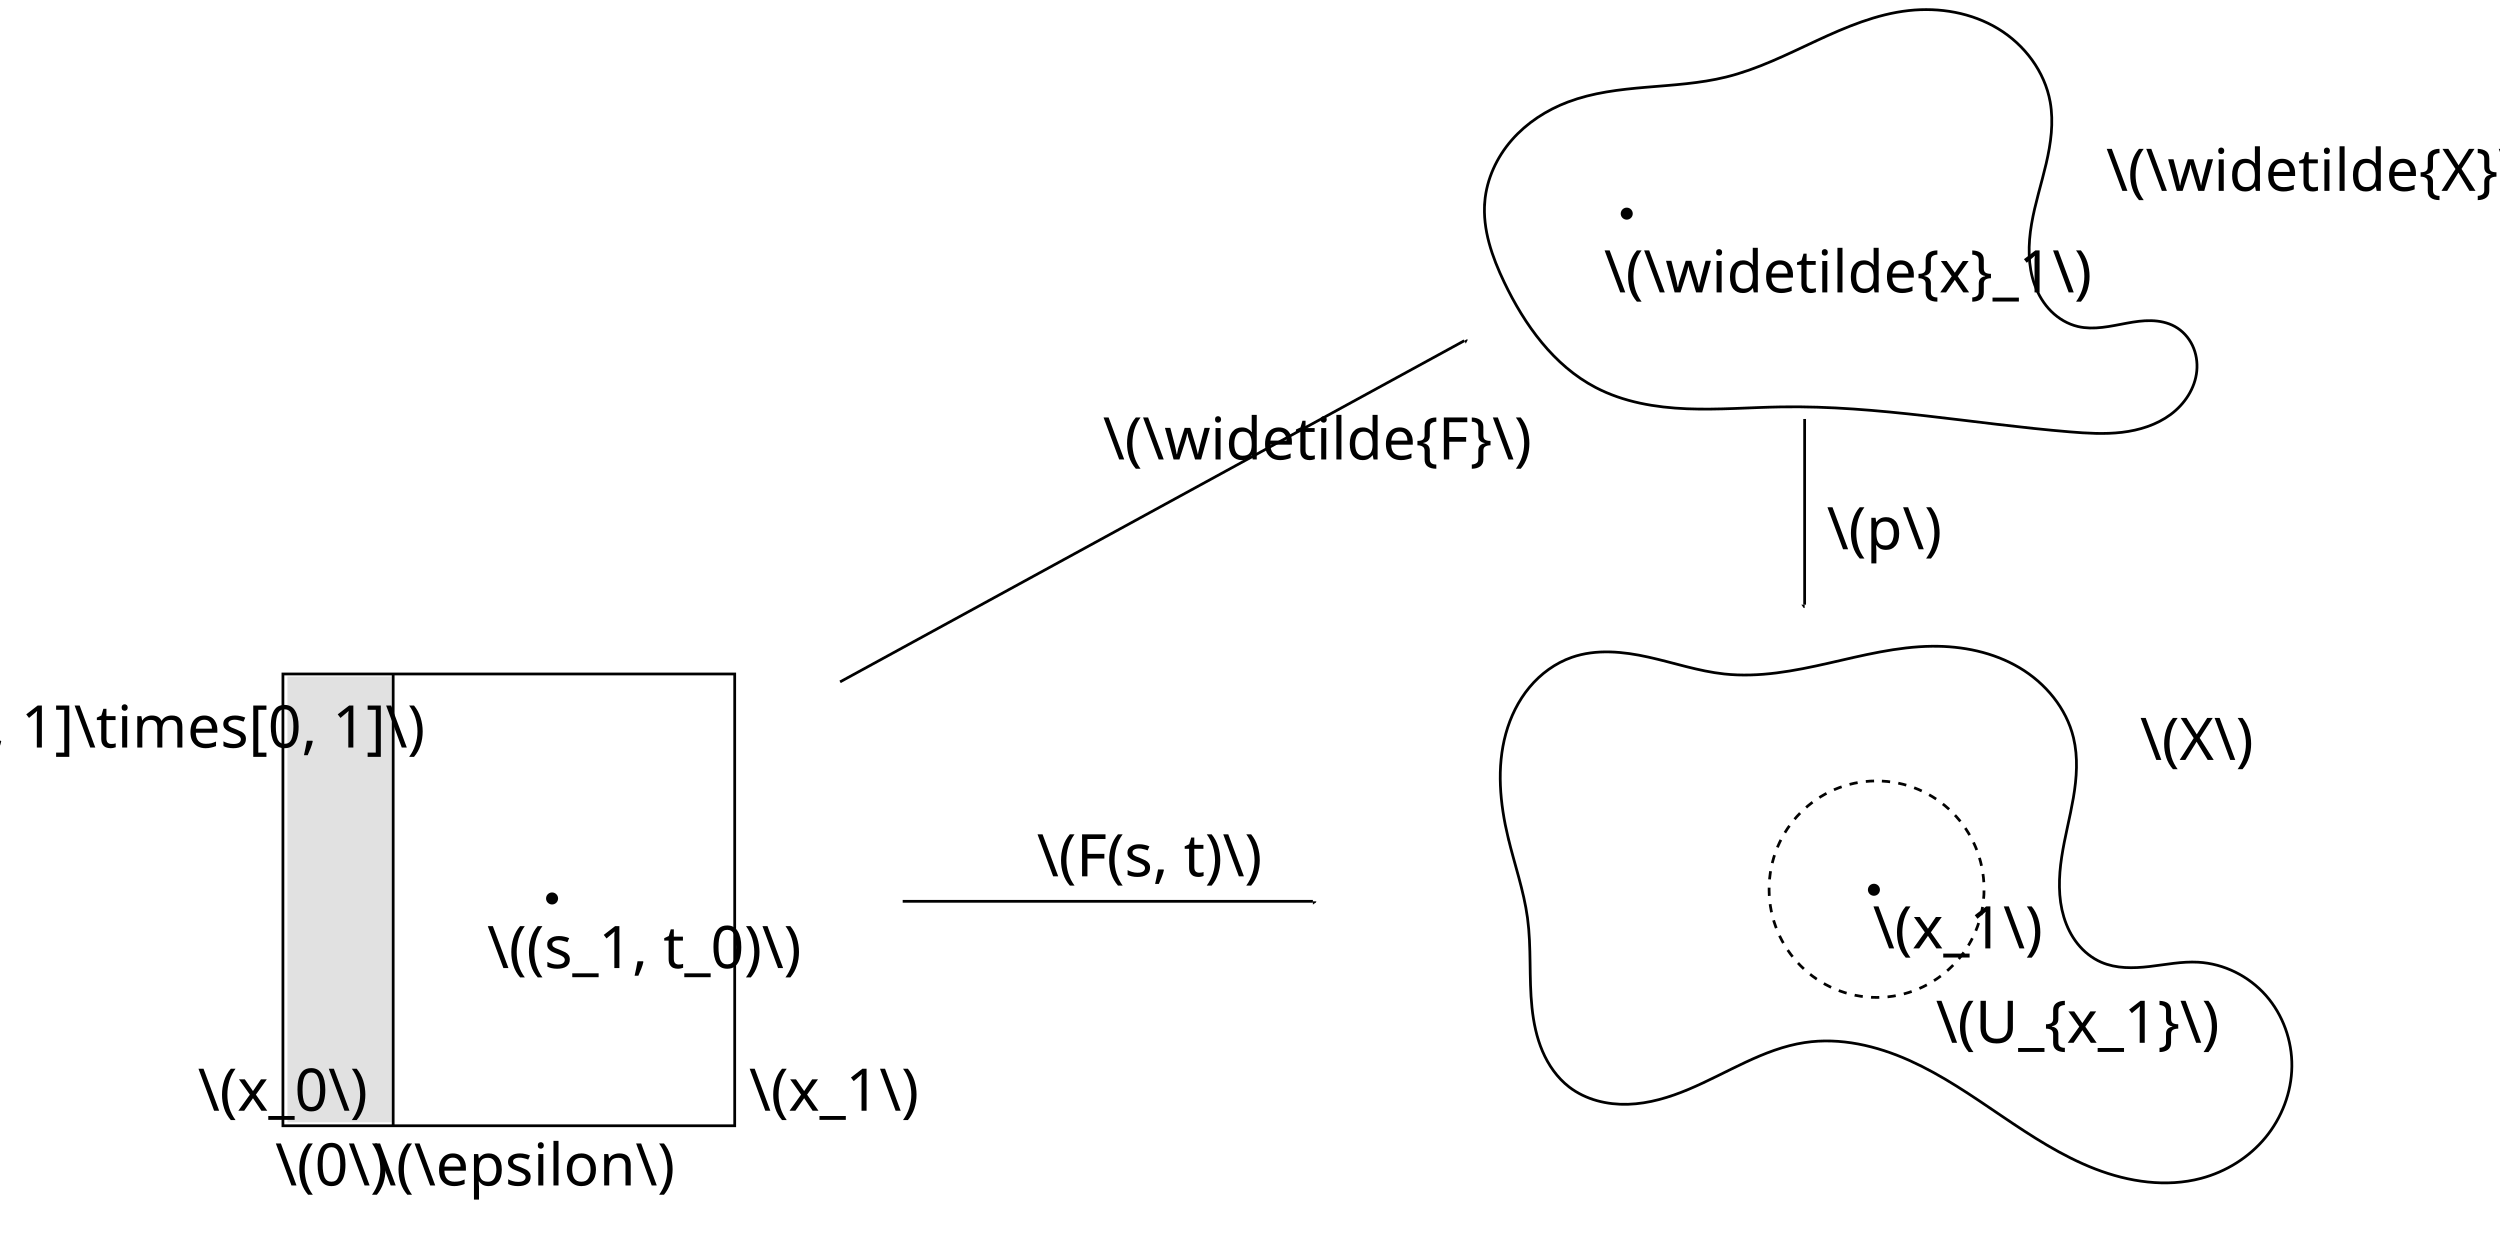
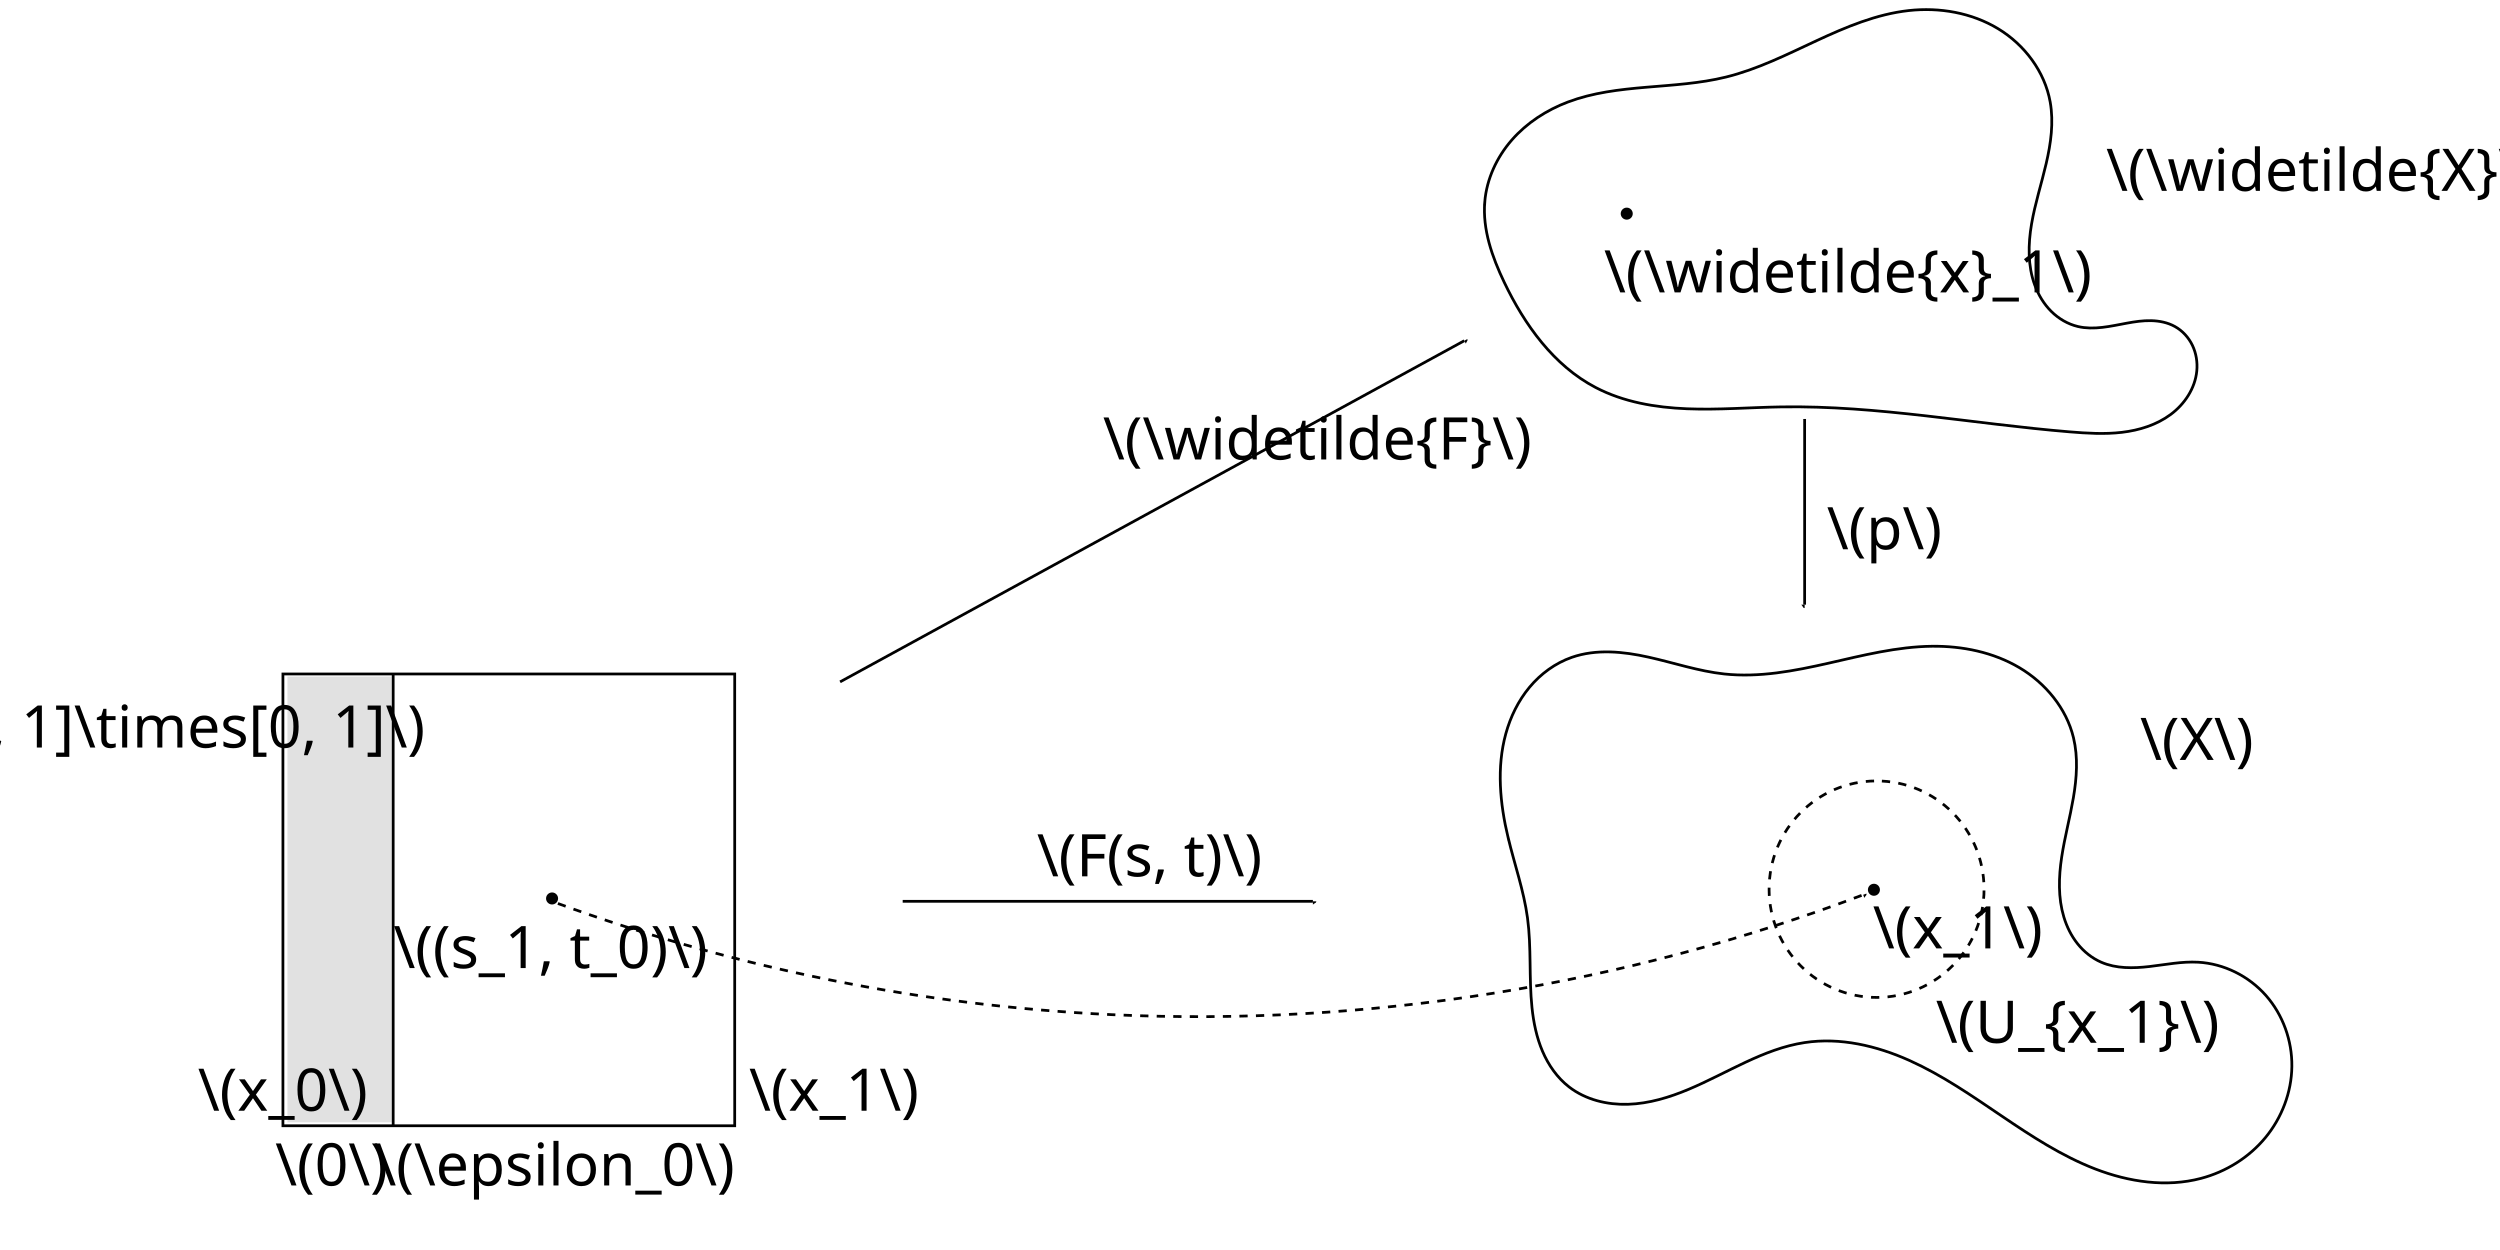
<svg xmlns="http://www.w3.org/2000/svg" width="240mm" height="120mm" viewBox="0 0 240 120" version="1.1" id="svg8">
  <defs id="defs2">
    <marker id="marker-arrow-1" orient="auto-start-reverse" refY="0" refX="0" markerHeight="3" markerWidth="2">
      <g transform="scale(1.393333)" id="g1070">
        <path d="M -1.554,2.072 C -1.425,1.295 0,0.13 0.389,0 0,-0.13 -1.425,-1.295 -1.554,-2.072" style="fill:none;stroke:#000000;stroke-linecap:round;stroke-linejoin:round;stroke-miterlimit:10;stroke-dasharray:none;stroke-opacity:1" id="path1068" />
+ 
+ 



0" /&gt;
   </g>
    </marker>
    <marker id="marker2778" orient="auto-start-reverse" refY="0" refX="0" markerHeight="3" markerWidth="2">
      <g transform="scale(1.393333)" id="g2776">
        <path d="M -1.554,2.072 C -1.425,1.295 0,0.13 0.389,0 0,-0.13 -1.425,-1.295 -1.554,-2.072" style="fill:none;stroke:#000000;stroke-linecap:round;stroke-linejoin:round;stroke-miterlimit:10;stroke-dasharray:none;stroke-opacity:1" id="path2774" />



+ 
+ 
0" /&gt;
   </g>
    </marker>
    <marker id="marker2786" orient="auto-start-reverse" refY="0" refX="0" markerHeight="3" markerWidth="2">
      <g transform="scale(1.393333)" id="g2784">
        <path d="M -1.554,2.072 C -1.425,1.295 0,0.13 0.389,0 0,-0.13 -1.425,-1.295 -1.554,-2.072" style="fill:none;stroke:#000000;stroke-linecap:round;stroke-linejoin:round;stroke-miterlimit:10;stroke-dasharray:none;stroke-opacity:1" id="path2782" />



+ 
+ 
+ 0" /&gt;
+    </g>
+     </marker>
+     <marker id="marker-arrow-1-2" orient="auto-start-reverse" refY="0" refX="0" markerHeight="3" markerWidth="2">
+       <g transform="scale(1.393333)" id="g1106">
+         <path d="M -1.554,2.072 C -1.425,1.295 0,0.13 0.389,0 0,-0.13 -1.425,-1.295 -1.554,-2.072" style="fill:none;stroke:#000000;stroke-width:{0.6};stroke-linecap:round;stroke-linejoin:round;stroke-miterlimit:10;stroke-dasharray:none;stroke-opacity:1�        inkscape:connector-curvature=" id="path1104" />
0" /&gt;
   </g>
    </marker>
  </defs>
  <g id="layer1" transform="translate(0,-177)">
    <rect style="font-variation-settings:normal;vector-effect:none;fill:none;fill-opacity:1;fill-rule:evenodd;stroke:#000000;stroke-width:0.265;stroke-linecap:butt;stroke-linejoin:miter;stroke-miterlimit:4;stroke-dasharray:none;stroke-dashoffset:0;stroke-opacity:1;-inkscape-stroke:none;marker-start:none;marker-end:none;stop-color:#000000" id="rect845" width="43.371" height="43.371" x="27.161" y="241.702" />
    <path style="fill:none;fill-opacity:1;stroke:#000000;stroke-width:0.265;stroke-linecap:butt;stroke-linejoin:miter;stroke-dasharray:none;stroke-opacity:1;marker-start:none;marker-end:url(#marker-arrow-1)" d="M 86.658,263.526 H 126.038" id="path1064" />
    <path style="fill:none;stroke:#000000;stroke-width:0.265px;stroke-linecap:butt;stroke-linejoin:miter;stroke-opacity:1" d="m 144.774,257.4 c -0.78,-3.267 -1.107,-6.728 -0.215,-9.967 0.446,-1.619 1.198,-3.163 2.272,-4.454 1.074,-1.291 2.477,-2.322 4.063,-2.875 2.347,-0.818 4.934,-0.559 7.36,-0.019 2.427,0.539 4.803,1.349 7.274,1.616 3.349,0.361 6.719,-0.289 10.004,-1.034 3.285,-0.745 6.584,-1.591 9.952,-1.627 2.91,-0.031 5.87,0.572 8.374,2.054 2.504,1.482 4.515,3.897 5.196,6.726 0.453,1.882 0.315,3.858 -0.01,5.766 -0.325,1.908 -0.834,3.782 -1.123,5.696 -0.289,1.914 -0.351,3.902 0.209,5.755 0.28,0.926 0.715,1.81 1.319,2.567 0.604,0.756 1.379,1.382 2.267,1.768 1.438,0.626 3.074,0.594 4.632,0.414 1.558,-0.181 3.114,-0.501 4.681,-0.414 2.473,0.138 4.858,1.334 6.497,3.191 1.639,1.858 2.524,4.346 2.493,6.823 -0.031,2.477 -0.966,4.922 -2.545,6.83 -1.579,1.909 -3.784,3.277 -6.179,3.909 -3.336,0.881 -6.923,0.341 -10.142,-0.901 -3.219,-1.242 -6.131,-3.153 -8.988,-5.087 -2.857,-1.934 -5.709,-3.918 -8.856,-5.331 -3.148,-1.413 -6.652,-2.237 -10.063,-1.719 -3.971,0.603 -7.432,2.931 -11.135,4.487 -1.852,0.778 -3.809,1.373 -5.816,1.437 -2.007,0.065 -4.078,-0.437 -5.665,-1.667 -1.138,-0.882 -1.986,-2.103 -2.551,-3.427 -0.565,-1.324 -0.858,-2.751 -1.008,-4.182 -0.301,-2.863 -0.045,-5.769 -0.432,-8.622 -0.356,-2.624 -1.248,-5.141 -1.863,-7.716 z" id="path1178" />
    <path style="fill:none;fill-opacity:1;stroke:#000000;stroke-width:0.265;stroke-linecap:butt;stroke-linejoin:miter;stroke-dasharray:none;stroke-opacity:1;marker-start:none;marker-end:url(#marker-arrow-1)" d="m 173.245,217.222 v 17.827" id="path1649" />
    <text xml:space="preserve" style="font-size:5.644px;line-height:1.25;font-family:sans-serif;letter-spacing:0px;word-spacing:0px;stroke-width:0.265" x="175.373" y="229.728" id="text1864">
      <tspan id="tspan1862" style="stroke-width:0.265" x="175.373" y="229.728">\(p\)</tspan>
    </text>
    <text xml:space="preserve" style="font-size:5.644px;line-height:1.25;font-family:sans-serif;letter-spacing:0px;word-spacing:0px;stroke-width:0.265" x="205.441" y="249.95" id="text2632">
      <tspan style="stroke-width:0.265" x="205.441" y="249.95" id="tspan2638">\(X\)</tspan>
    </text>
    <text xml:space="preserve" style="font-size:5.644px;line-height:1.25;font-family:sans-serif;letter-spacing:0px;word-spacing:0px;stroke-width:0.265" x="18.991" y="283.634" id="text3170">
      <tspan id="tspan3168" style="stroke-width:0.265" x="18.991" y="283.634">\(x_0\)</tspan>
    </text>
    <text xml:space="preserve" style="font-size:5.644px;line-height:1.25;font-family:sans-serif;letter-spacing:0px;word-spacing:0px;stroke-width:0.265" x="71.908" y="283.634" id="text3334">
      <tspan id="tspan3332" style="stroke-width:0.265" x="71.908" y="283.634">\(x_1\)</tspan>
    </text>
    <text xml:space="preserve" style="font-size:5.644px;line-height:1.25;font-family:sans-serif;letter-spacing:0px;word-spacing:0px;stroke-width:0.265" x="99.541" y="261.125" id="text4798">
      <tspan id="tspan4796" style="stroke-width:0.265" x="99.541" y="261.125">\(F(s, t)\)</tspan>
    </text>
    <path style="font-variation-settings:normal;opacity:0.99;vector-effect:none;fill:#000000;fill-opacity:1;fill-rule:evenodd;stroke:none;stroke-width:0.265;stroke-linecap:butt;stroke-linejoin:round;stroke-miterlimit:4;stroke-dasharray:none;stroke-dashoffset:0;stroke-opacity:1;-inkscape-stroke:none;marker-start:none;marker-end:none;stop-color:#000000;stop-opacity:1" id="path5660-4" d="m 179.925,261.841 a 0.578,0.578 0 0 1 0.548,0.605 0.578,0.578 0 0 1 -0.604,0.549 0.578,0.578 0 0 1 -0.549,-0.604 0.578,0.578 0 0 1 0.603,-0.55" />
    <path style="font-variation-settings:normal;opacity:0.99;vector-effect:none;fill:#000000;fill-opacity:1;fill-rule:evenodd;stroke:none;stroke-width:0.265;stroke-linecap:butt;stroke-linejoin:round;stroke-miterlimit:4;stroke-dasharray:none;stroke-dashoffset:0;stroke-opacity:1;-inkscape-stroke:none;marker-start:none;marker-end:none;stop-color:#000000;stop-opacity:1" id="path5660-4-0" d="m 53.027,262.676 a 0.578,0.578 0 0 1 0.548,0.605 0.578,0.578 0 0 1 -0.604,0.549 0.578,0.578 0 0 1 -0.549,-0.604 0.578,0.578 0 0 1 0.603,-0.55" />
    <text xml:space="preserve" style="font-size:5.644px;line-height:1.25;font-family:sans-serif;letter-spacing:0px;word-spacing:0px;stroke-width:0.265" x="179.789" y="268.05" id="text11043">
      <tspan id="tspan11041" style="stroke-width:0.265" x="179.789" y="268.05">\(x_1\)</tspan>
    </text>
    <path style="font-variation-settings:normal;opacity:0.99;vector-effect:none;fill:#000000;fill-opacity:1;fill-rule:evenodd;stroke:none;stroke-width:0.265;stroke-linecap:butt;stroke-linejoin:round;stroke-miterlimit:4;stroke-dasharray:none;stroke-dashoffset:0;stroke-opacity:1;-inkscape-stroke:none;marker-start:none;marker-end:none;stop-color:#000000;stop-opacity:1" id="path5660-4-1" d="m 156.196,196.933 a 0.578,0.578 0 0 1 0.548,0.605 0.578,0.578 0 0 1 -0.604,0.549 0.578,0.578 0 0 1 -0.549,-0.604 0.578,0.578 0 0 1 0.603,-0.55" />
    <text xml:space="preserve" style="font-size:5.644px;line-height:1.25;font-family:sans-serif;letter-spacing:0px;word-spacing:0px;stroke-width:0.265" x="153.981" y="205.072" id="text11043-1">
      <tspan id="tspan11041-0" style="stroke-width:0.265" x="153.981" y="205.072">\(\widetilde{x}_1\)</tspan>
    </text>
    <text xml:space="preserve" style="font-size:5.644px;line-height:1.25;font-family:sans-serif;letter-spacing:0px;word-spacing:0px;stroke-width:0.265" x="-9.84" y="248.768" id="text15339">
      <tspan id="tspan15337" style="stroke-width:0.265" x="-9.84" y="248.768">\([0, 1]\times[0, 1]\)</tspan>
    </text>
    <path style="fill:none;fill-opacity:1;stroke:#000000;stroke-width:0.265;stroke-linecap:butt;stroke-linejoin:miter;stroke-dasharray:none;stroke-opacity:1;marker-start:none;marker-end:url(#marker-arrow-1)" d="M 80.648,242.46 140.571,209.709" id="path24815" />
    <text xml:space="preserve" style="font-size:5.644px;line-height:1.25;font-family:sans-serif;letter-spacing:0px;word-spacing:0px;stroke-width:0.265" x="105.879" y="221.111" id="text25242">
      <tspan id="tspan25240" style="stroke-width:0.265" x="105.879" y="221.111">\(\widetilde{F}\)</tspan>
    </text>
    <path style="fill:none;stroke:#000000;stroke-width:0.265px;stroke-linecap:butt;stroke-linejoin:miter;stroke-opacity:1" d="M 37.744,285.073 V 241.702" id="path1158" />
    <path style="opacity:0.99;fill:#000000;fill-opacity:0.12;stroke:none;stroke-width:0.213;stroke-linejoin:round;stroke-dasharray:0.639, 0.639;stroke-opacity:1;marker-start:none;marker-end:none" d="m 27.595,263.346 v -21.399 h 5.004 5.004 v 21.399 21.399 h -5.004 -5.004 z" id="path1788" />
    <text xml:space="preserve" style="font-size:5.644px;line-height:1.25;font-family:sans-serif;letter-spacing:0px;word-spacing:0px;stroke-width:0.265" x="26.418" y="290.804" id="text7541">
      <tspan id="tspan7539" style="stroke-width:0.265" x="26.418" y="290.804">\(0\)</tspan>
    </text>
    <text xml:space="preserve" style="font-size:5.644px;line-height:1.25;font-family:sans-serif;letter-spacing:0px;word-spacing:0px;stroke-width:0.265" x="35.943" y="290.804" id="text7705">
-       <tspan id="tspan7703" style="stroke-width:0.265" x="35.943" y="290.804">\(\epsilon\)</tspan>
+       <tspan id="tspan7703" style="stroke-width:0.265" x="35.943" y="290.804">\(\epsilon_0\)</tspan>
    </text>
    <text xml:space="preserve" style="font-size:5.644px;line-height:1.25;font-family:sans-serif;letter-spacing:0px;word-spacing:0px;stroke-width:0.265" x="185.835" y="277.109" id="text1459">
      <tspan id="tspan1457" style="stroke-width:0.265" x="185.835" y="277.109">\(U_{x_1}\)</tspan>
    </text>
    <text xml:space="preserve" style="font-size:5.644px;line-height:1.25;font-family:sans-serif;letter-spacing:0px;word-spacing:0px;stroke-width:0.265" x="202.185" y="195.319" id="text2171">
      <tspan id="tspan2169" style="stroke-width:0.265" x="202.185" y="195.319">\(\widetilde{X}\)</tspan>
    </text>
-     <text xml:space="preserve" style="font-size:5.644px;line-height:1.25;font-family:sans-serif;letter-spacing:0px;word-spacing:0px;stroke-width:0.265" x="46.764" y="269.934" id="text2479">
-       <tspan id="tspan2477" style="stroke-width:0.265" x="46.764" y="269.934">\((s_1, t_0)\)</tspan>
+     <text xml:space="preserve" style="font-size:5.644px;line-height:1.25;font-family:sans-serif;letter-spacing:0px;word-spacing:0px;stroke-width:0.265" x="37.768" y="269.934" id="text2479">
+       <tspan id="tspan2477" style="stroke-width:0.265" x="37.768" y="269.934">\((s_1, t_0)\)</tspan>
    </text>
    <path style="fill:none;stroke:#000000;stroke-width:0.265px;stroke-linecap:butt;stroke-linejoin:miter;stroke-opacity:1" d="m 142.537,196.373 c 0.182,-2.185 1.15,-4.274 2.591,-5.927 1.441,-1.652 3.34,-2.877 5.391,-3.652 4.801,-1.813 10.183,-1.17 15.167,-2.395 3.036,-0.746 5.854,-2.167 8.689,-3.485 2.834,-1.318 5.766,-2.558 8.873,-2.901 2.949,-0.325 6.029,0.206 8.568,1.742 2.539,1.536 4.483,4.117 5.002,7.038 0.348,1.957 0.066,3.974 -0.385,5.91 -0.45,1.936 -1.068,3.835 -1.403,5.795 -0.335,1.96 -0.374,4.022 0.314,5.887 0.344,0.933 0.869,1.804 1.574,2.505 0.705,0.701 1.593,1.227 2.56,1.455 1.536,0.362 3.134,-0.032 4.686,-0.319 0.776,-0.144 1.562,-0.261 2.351,-0.242 0.789,0.019 1.586,0.179 2.276,0.562 0.733,0.407 1.323,1.058 1.684,1.815 0.361,0.757 0.496,1.615 0.417,2.45 -0.159,1.67 -1.168,3.189 -2.517,4.186 -1.348,0.997 -3.007,1.511 -4.672,1.707 -1.666,0.196 -3.351,0.091 -5.022,-0.047 -9.233,-0.763 -18.409,-2.543 -27.672,-2.395 -3.023,0.049 -6.045,0.303 -9.066,0.18 -3.021,-0.122 -6.082,-0.641 -8.761,-2.043 -4.025,-2.106 -6.823,-6.012 -8.781,-10.111 -1.154,-2.416 -2.085,-5.048 -1.863,-7.716 z" id="path1178-6" />
    <path style="font-variation-settings:normal;opacity:0.99;vector-effect:none;fill:none;fill-opacity:1;fill-rule:evenodd;stroke:black;stroke-width:0.265;stroke-linecap:butt;stroke-linejoin:round;stroke-miterlimit:4;stroke-dasharray:0.794,0.794;stroke-dashoffset:0;stroke-opacity:1;-inkscape-stroke:none;stop-color:#000000;stop-opacity:1;marker-start:none;marker-end:none" id="path5939" d="m 180.66,251.983 a 10.318,10.392 0 0 1 9.797,10.882 10.318,10.392 0 0 1 -10.796,9.877 10.318,10.392 0 0 1 -9.816,-10.864 10.318,10.392 0 0 1 10.778,-9.897" />
+     <path style="fill:none;fill-opacity:1;stroke:#000000;stroke-width:0.265;stroke-linecap:butt;stroke-linejoin:miter;stroke-dasharray:0.794, 0.794;stroke-opacity:1;marker-start:none;marker-end:url(#marker-arrow-1)" d="m 53.557,263.735 c 17.047,6.215 35.04,9.827 53.164,10.672 24.496,1.142 49.219,-2.801 72.144,-11.507" id="path1100" />
  </g>
</svg>
